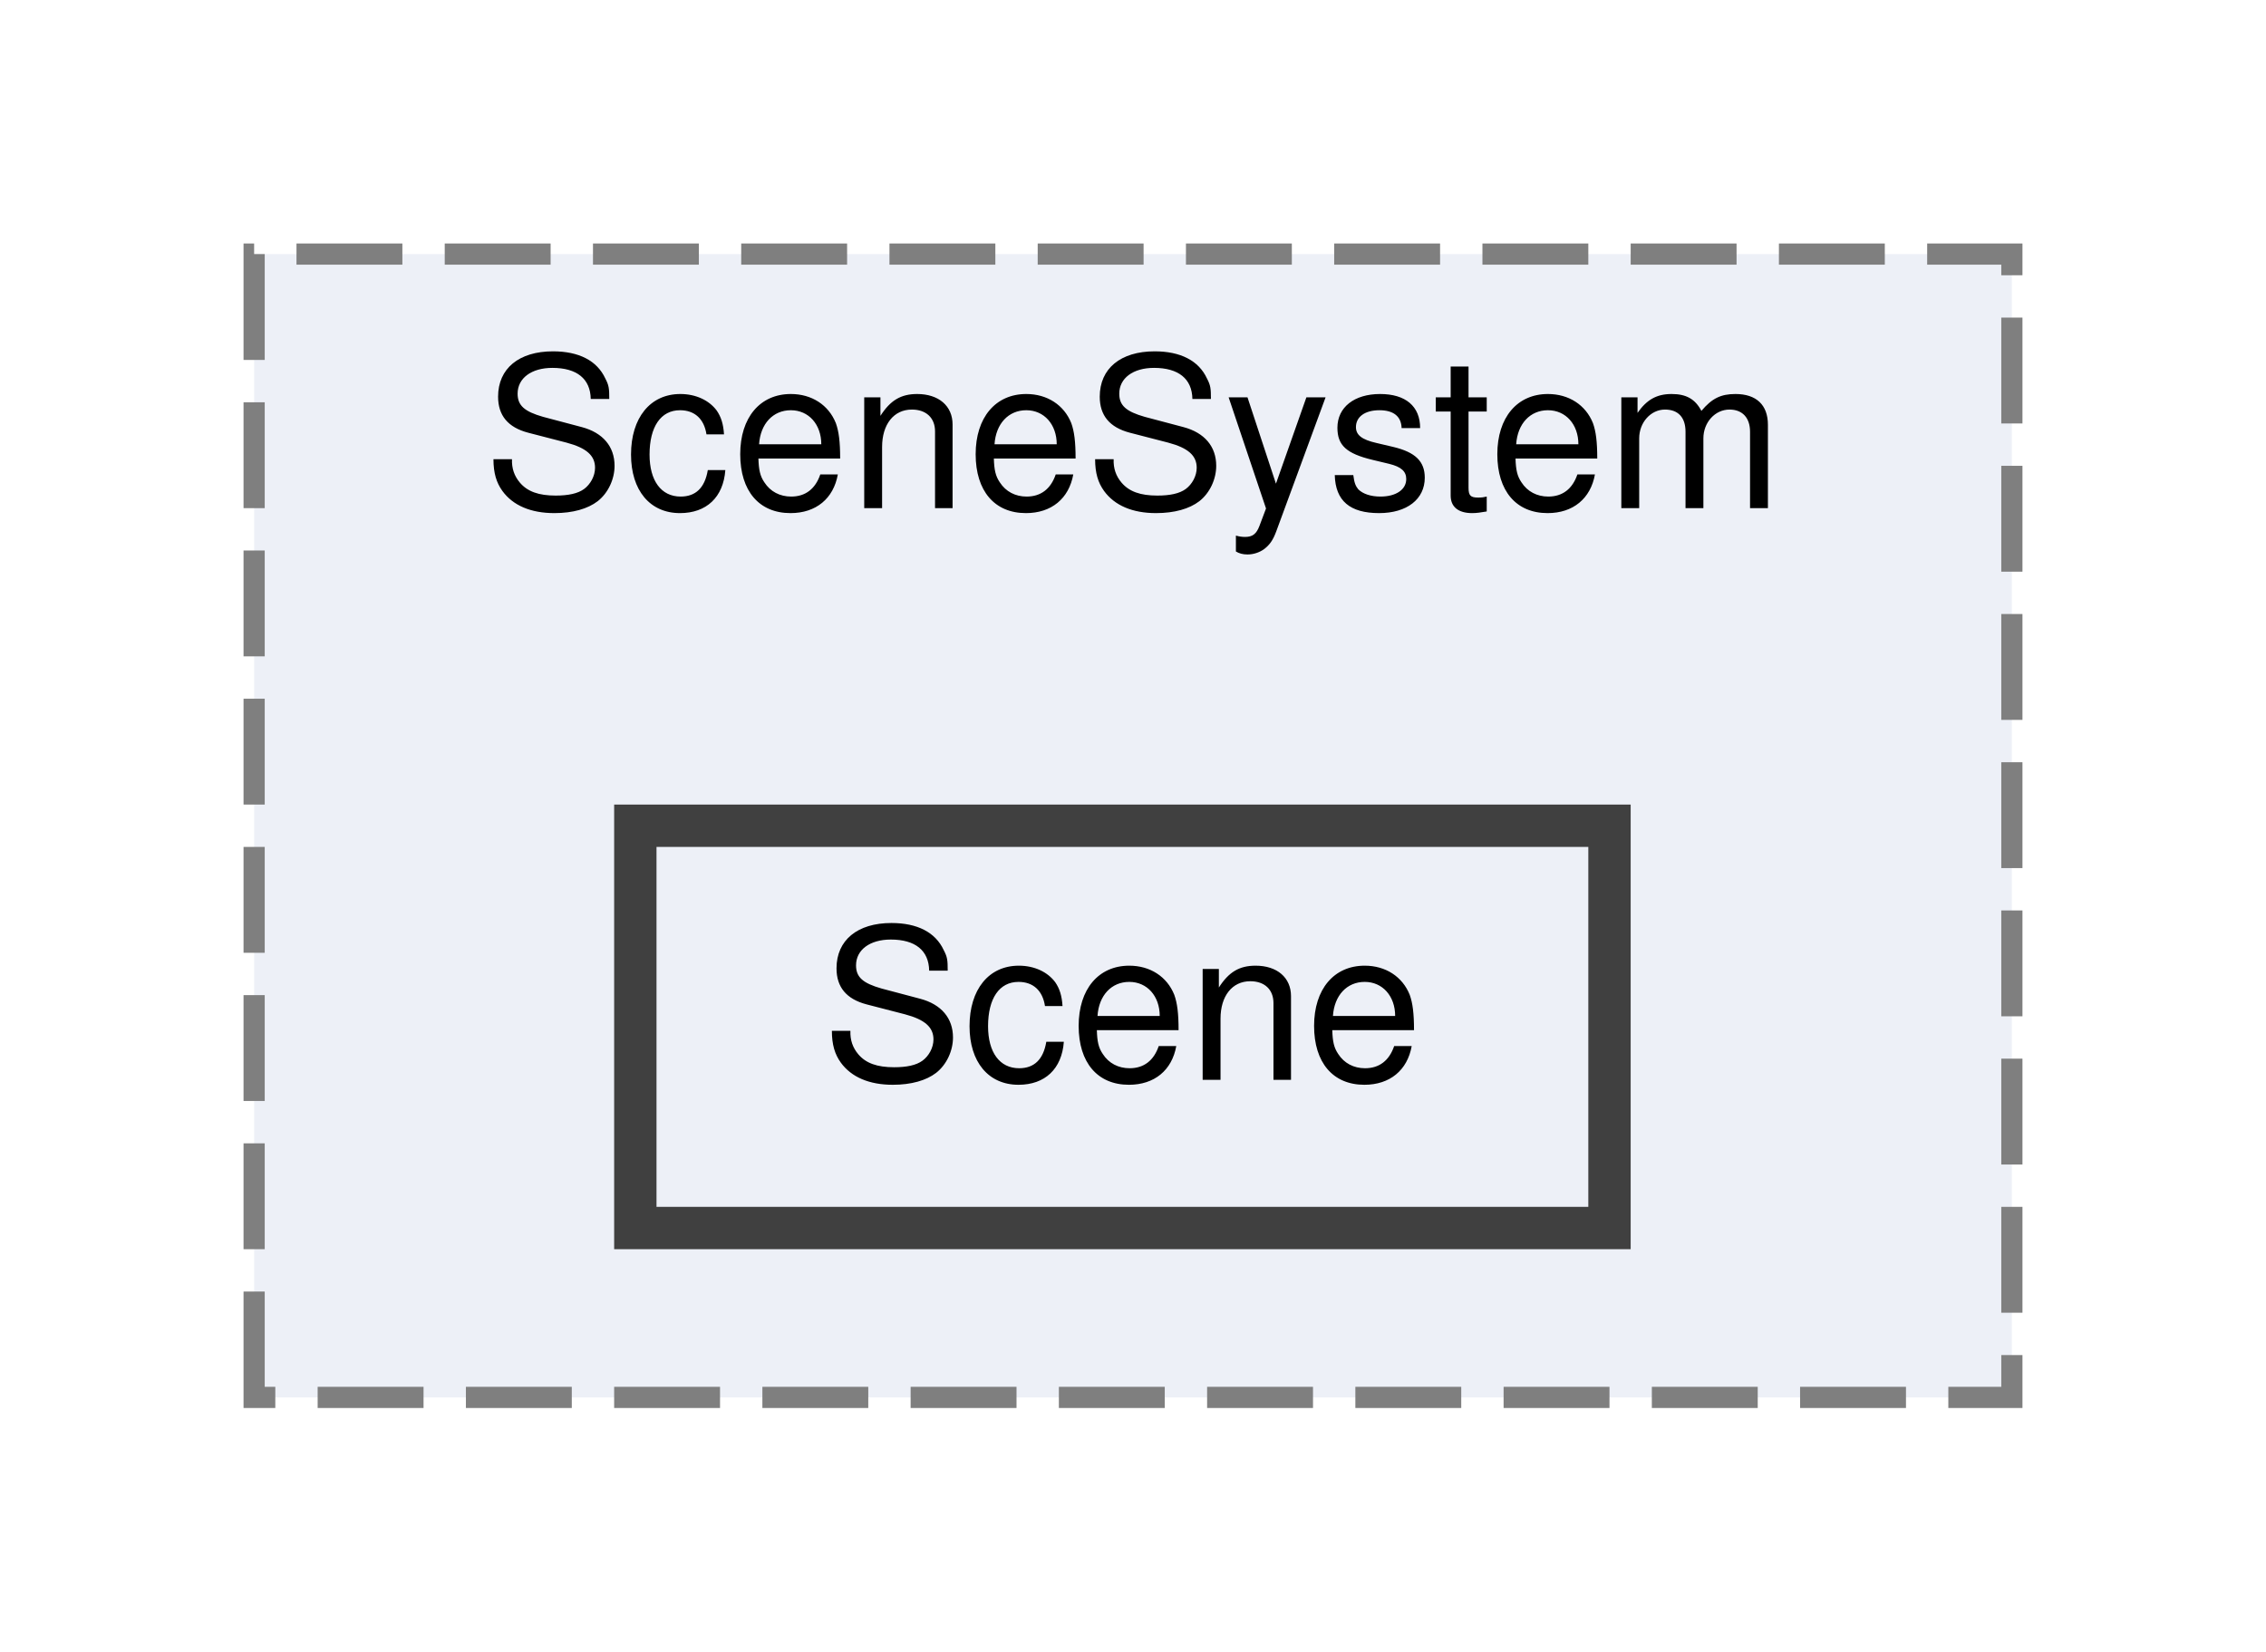
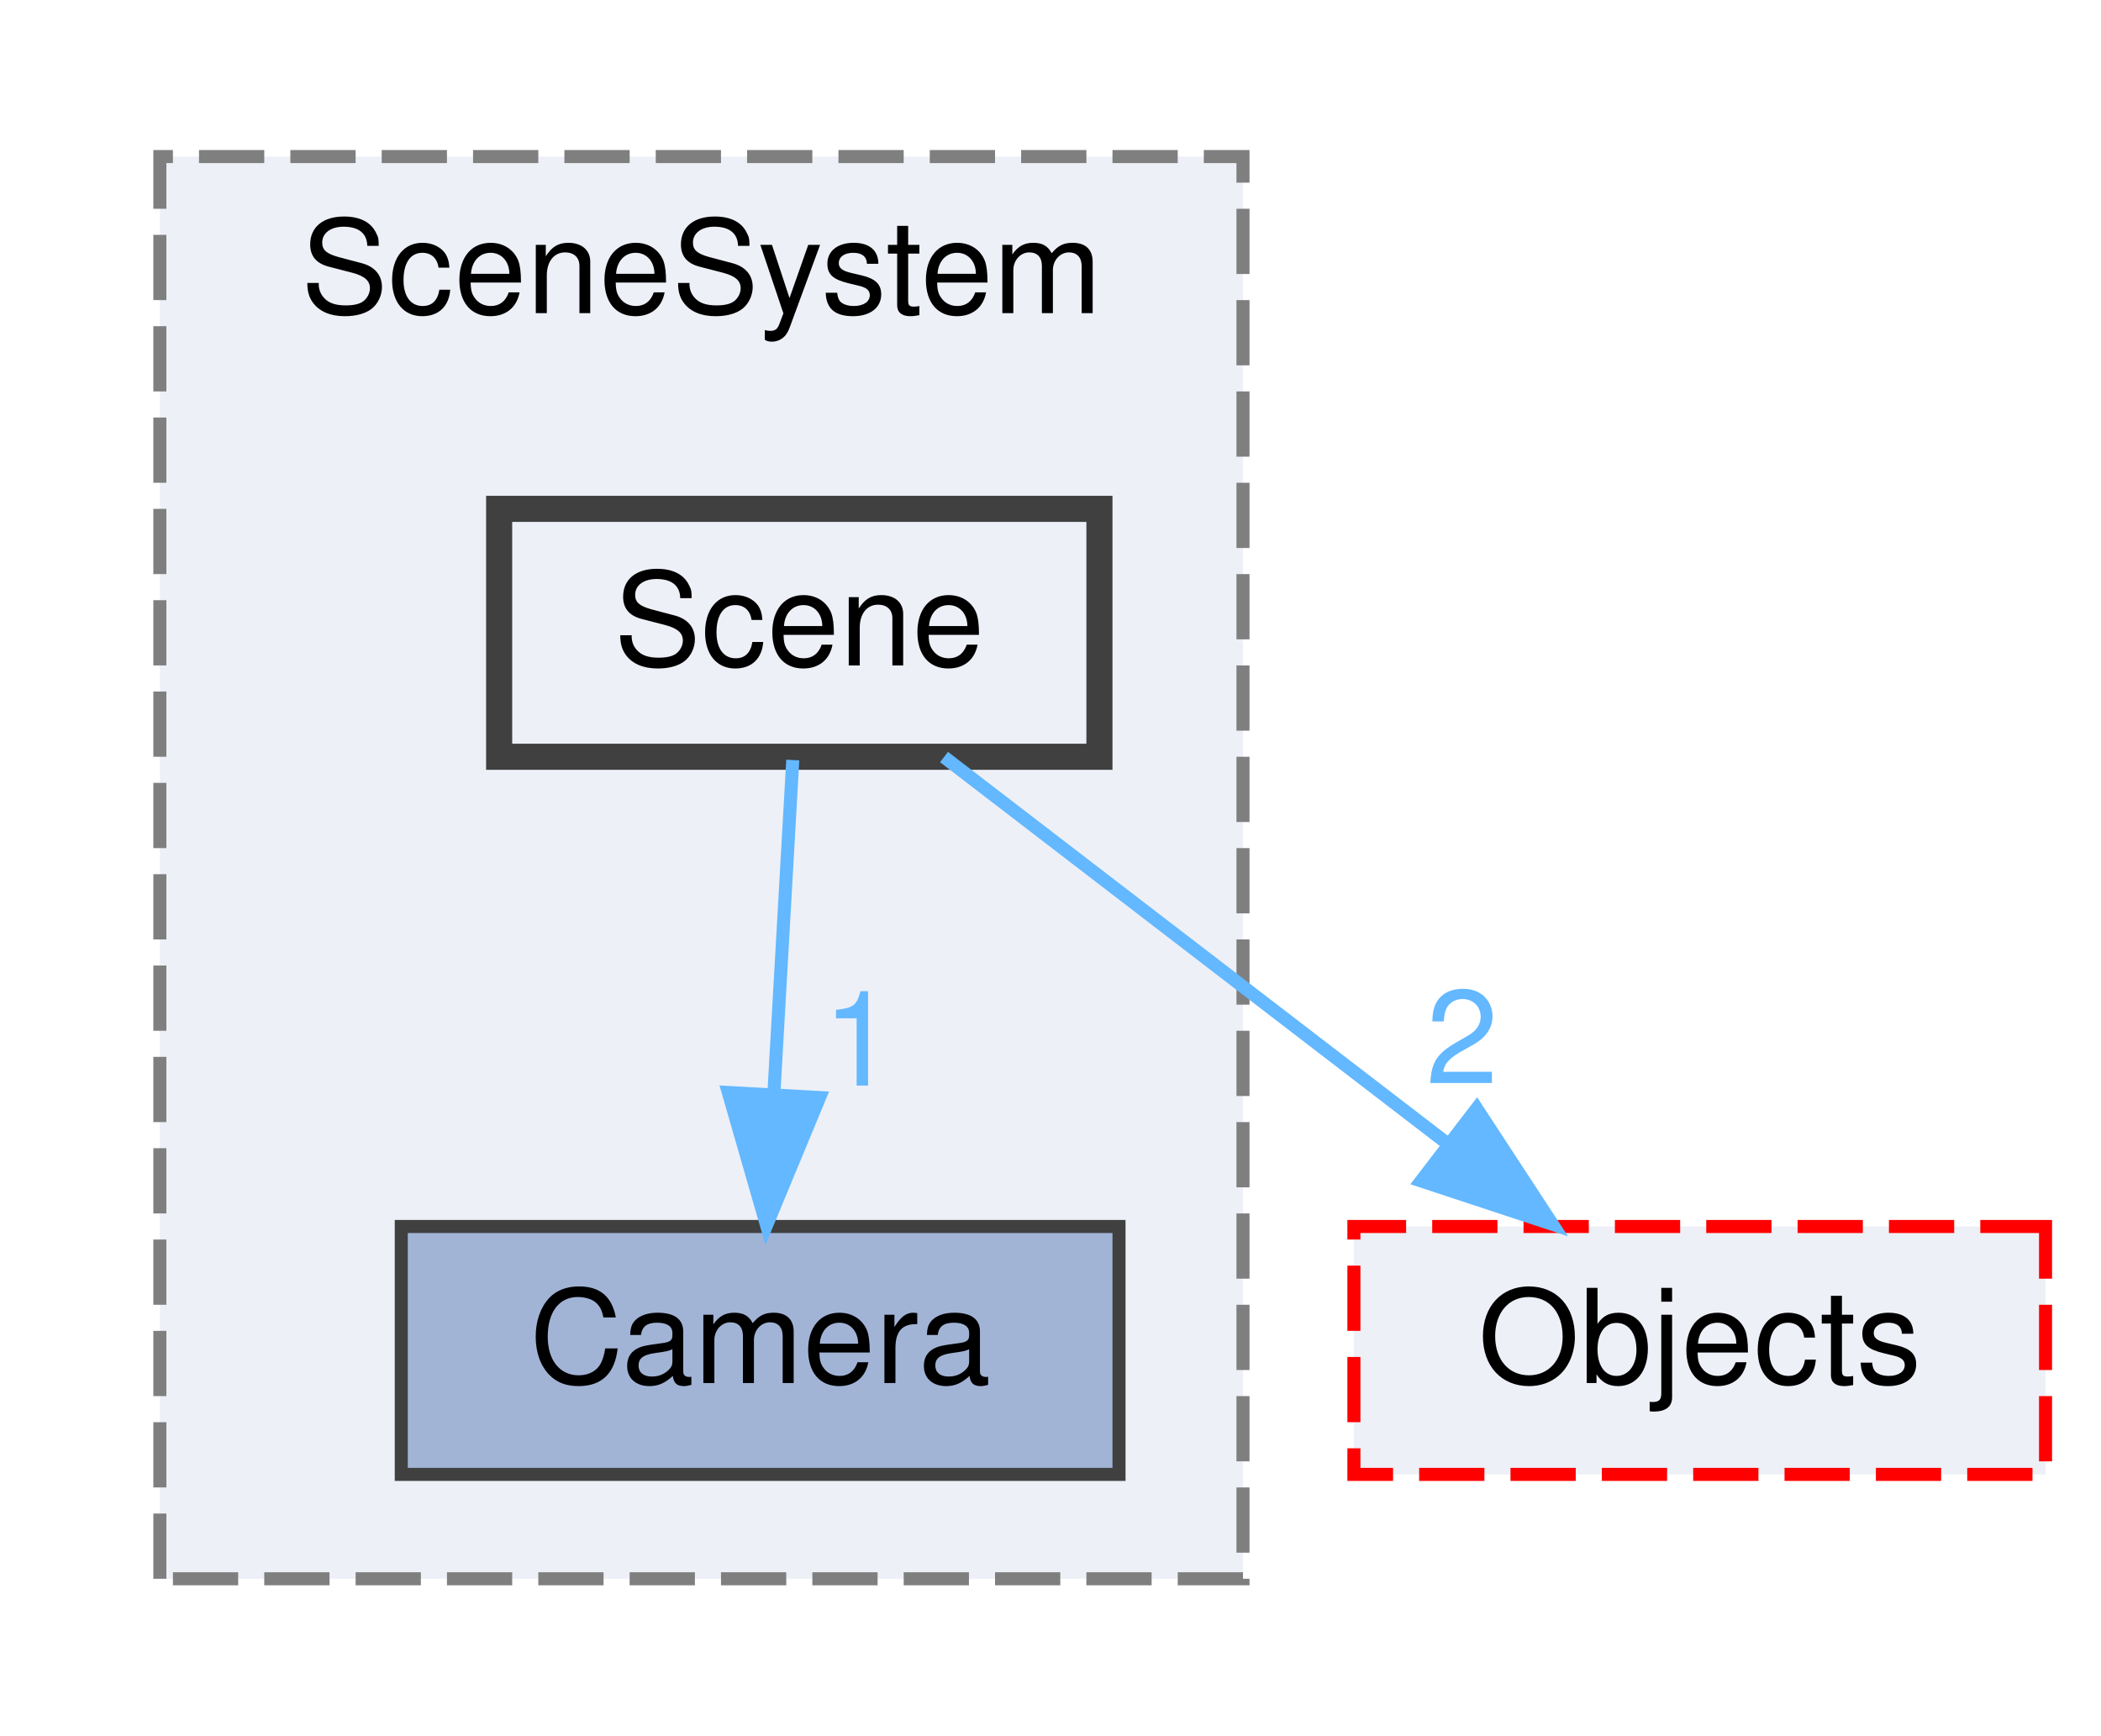
- <svg xmlns="http://www.w3.org/2000/svg" xmlns:xlink="http://www.w3.org/1999/xlink" width="107pt" height="78pt" viewBox="0.00 0.00 107.00 78.00">
-   <g id="graph0" class="graph" transform="scale(1 1) rotate(0) translate(4 74)">
+ <svg xmlns="http://www.w3.org/2000/svg" xmlns:xlink="http://www.w3.org/1999/xlink" width="161pt" height="133pt" viewBox="0.00 0.00 160.50 133.00">
+   <g id="graph0" class="graph" transform="scale(1 1) rotate(0) translate(4 129)">
    <g id="clust1" class="cluster">
      <g id="a_clust1">
        <a xlink:href="dir_49f80dbd7683ed98b39c0cd73917c2a0.html" target="_top" xlink:title="SceneSystem">
-           <polygon fill="#edf0f7" stroke="#7f7f7f" stroke-dasharray="5,2" points="8,-8 8,-62 91,-62 91,-8 8,-8" />
-           <text text-anchor="middle" x="49.5" y="-50" font-family="Helvetica,sans-Serif" font-size="10.00">SceneSystem</text>
+           <polygon fill="#edf0f7" stroke="#7f7f7f" stroke-dasharray="5,2" points="8,-8 8,-117 91,-117 91,-8 8,-8" />
+           <text text-anchor="middle" x="49.5" y="-105" font-family="Helvetica,sans-Serif" font-size="10.00">SceneSystem</text>
        </a>
      </g>
    </g>
    <g id="node1" class="node">
      <g id="a_node1">
+         <a xlink:href="dir_0250bd8b471856035998984fd6b15c41.html" target="_top" xlink:title="Camera">
+           <polygon fill="#a2b4d6" stroke="#404040" points="81.5,-35 26.5,-35 26.5,-16 81.5,-16 81.5,-35" />
+           <text text-anchor="middle" x="54" y="-23" font-family="Helvetica,sans-Serif" font-size="10.00">Camera</text>
+         </a>
+       </g>
+     </g>
+     <g id="node2" class="node">
+       <g id="a_node2">
        <a xlink:href="dir_d463935c42a880f8392bc37d38dc00e7.html" target="_top" xlink:title="Scene">
-           <polygon fill="#edf0f7" stroke="#404040" stroke-width="2" points="72,-35 26,-35 26,-16 72,-16 72,-35" />
-           <text text-anchor="middle" x="49" y="-23" font-family="Helvetica,sans-Serif" font-size="10.00">Scene</text>
+           <polygon fill="#edf0f7" stroke="#404040" stroke-width="2" points="80,-90 34,-90 34,-71 80,-71 80,-90" />
+           <text text-anchor="middle" x="57" y="-78" font-family="Helvetica,sans-Serif" font-size="10.00">Scene</text>
+         </a>
+       </g>
+     </g>
+     <g id="edge1" class="edge">
+       <g id="a_edge1">
+         <a xlink:href="dir_000019_000003.html" target="_top">
+           <path fill="none" stroke="#63b8ff" d="M56.5,-70.75C56.11,-63.8 55.55,-53.85 55.05,-45.13" />
+           <polygon fill="#63b8ff" stroke="#63b8ff" points="58.55,-44.88 54.49,-35.09 51.56,-45.27 58.55,-44.88" />
+         </a>
+       </g>
+       <g id="a_edge1-headlabel">
+         <a xlink:href="dir_000019_000003.html" target="_top" xlink:title="1">
+           <text text-anchor="middle" x="61.58" y="-45.8" font-family="Helvetica,sans-Serif" font-size="10.00" fill="#63b8ff">1</text>
+         </a>
+       </g>
+     </g>
+     <g id="node3" class="node">
+       <g id="a_node3">
+         <a xlink:href="dir_55b41fb77a5097913bc464fb6a145e9c.html" target="_top" xlink:title="Objects">
+           <polygon fill="#edf0f7" stroke="red" stroke-dasharray="5,2" points="152.5,-35 99.5,-35 99.5,-16 152.5,-16 152.5,-35" />
+           <text text-anchor="middle" x="126" y="-23" font-family="Helvetica,sans-Serif" font-size="10.00">Objects</text>
+         </a>
+       </g>
+     </g>
+     <g id="edge2" class="edge">
+       <g id="a_edge2">
+         <a xlink:href="dir_000019_000009.html" target="_top">
+           <path fill="none" stroke="#63b8ff" d="M68.09,-70.98C78.49,-63 94.26,-50.88 106.72,-41.31" />
+           <polygon fill="#63b8ff" stroke="#63b8ff" points="108.91,-44.04 114.71,-35.17 104.65,-38.49 108.91,-44.04" />
+         </a>
+       </g>
+       <g id="a_edge2-headlabel">
+         <a xlink:href="dir_000019_000009.html" target="_top" xlink:title="2">
+           <text text-anchor="middle" x="107.79" y="-45.98" font-family="Helvetica,sans-Serif" font-size="10.00" fill="#63b8ff">2</text>
        </a>
      </g>
    </g>
  </g>
</svg>
